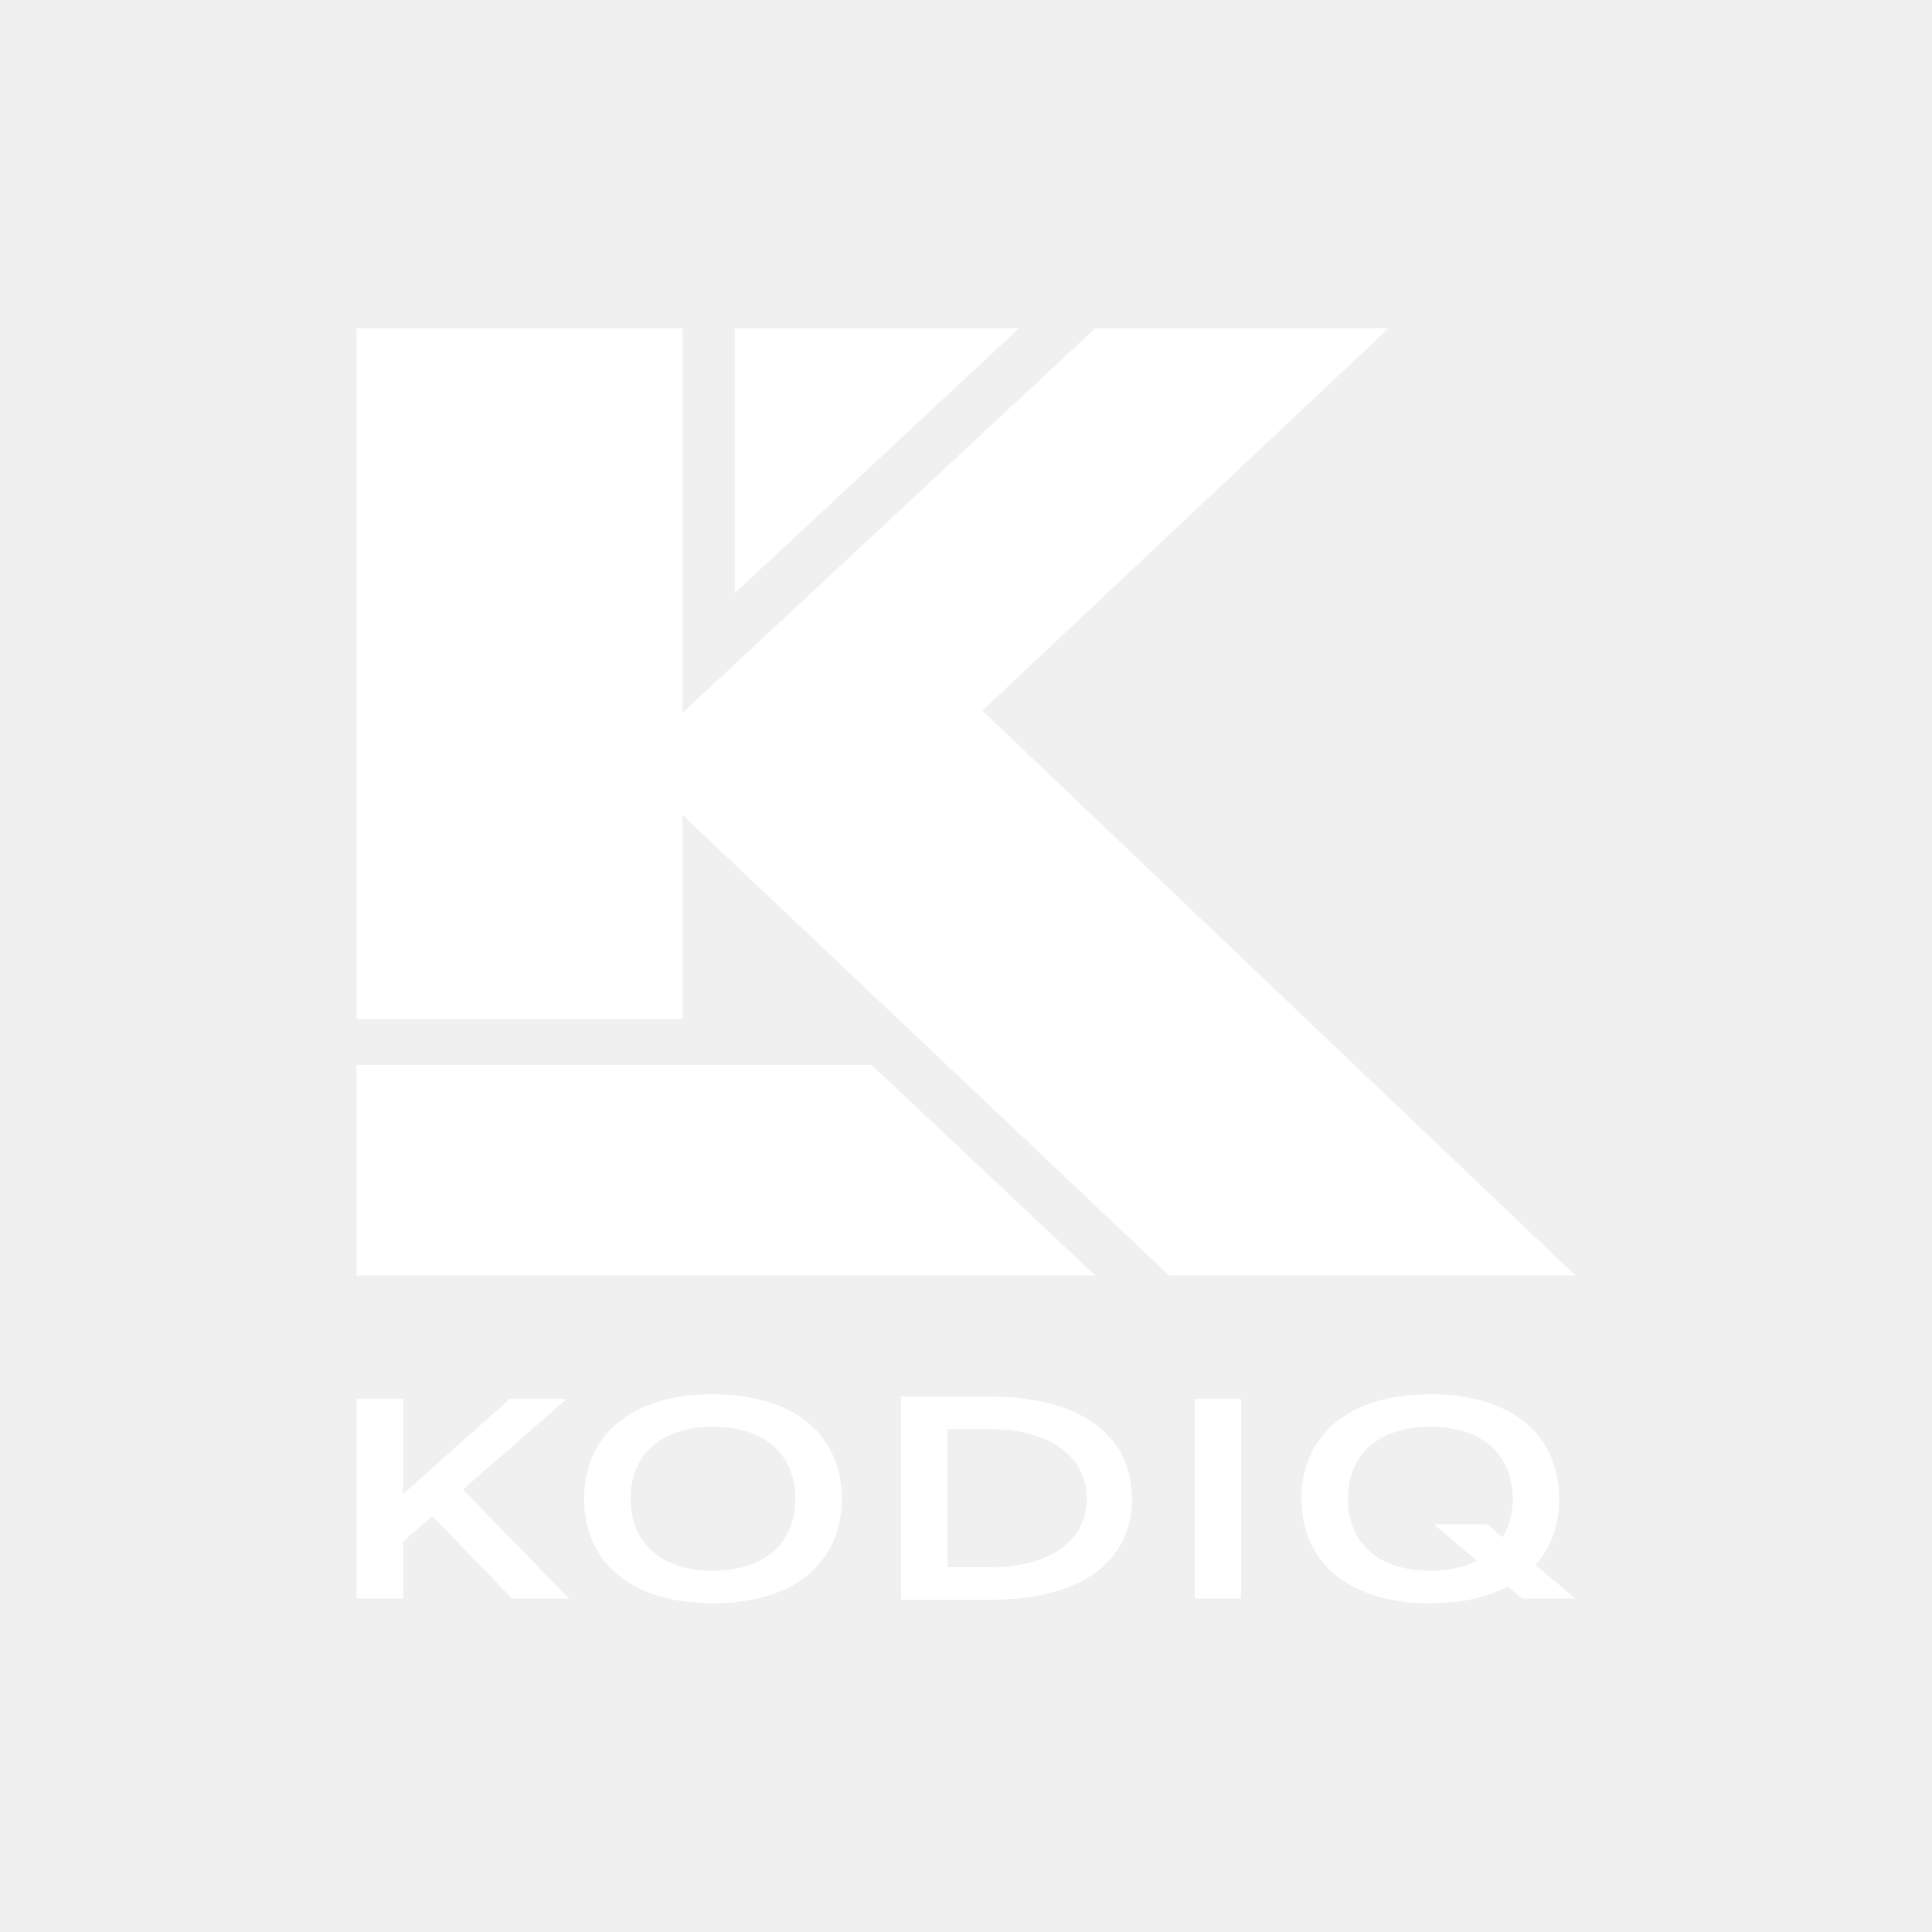
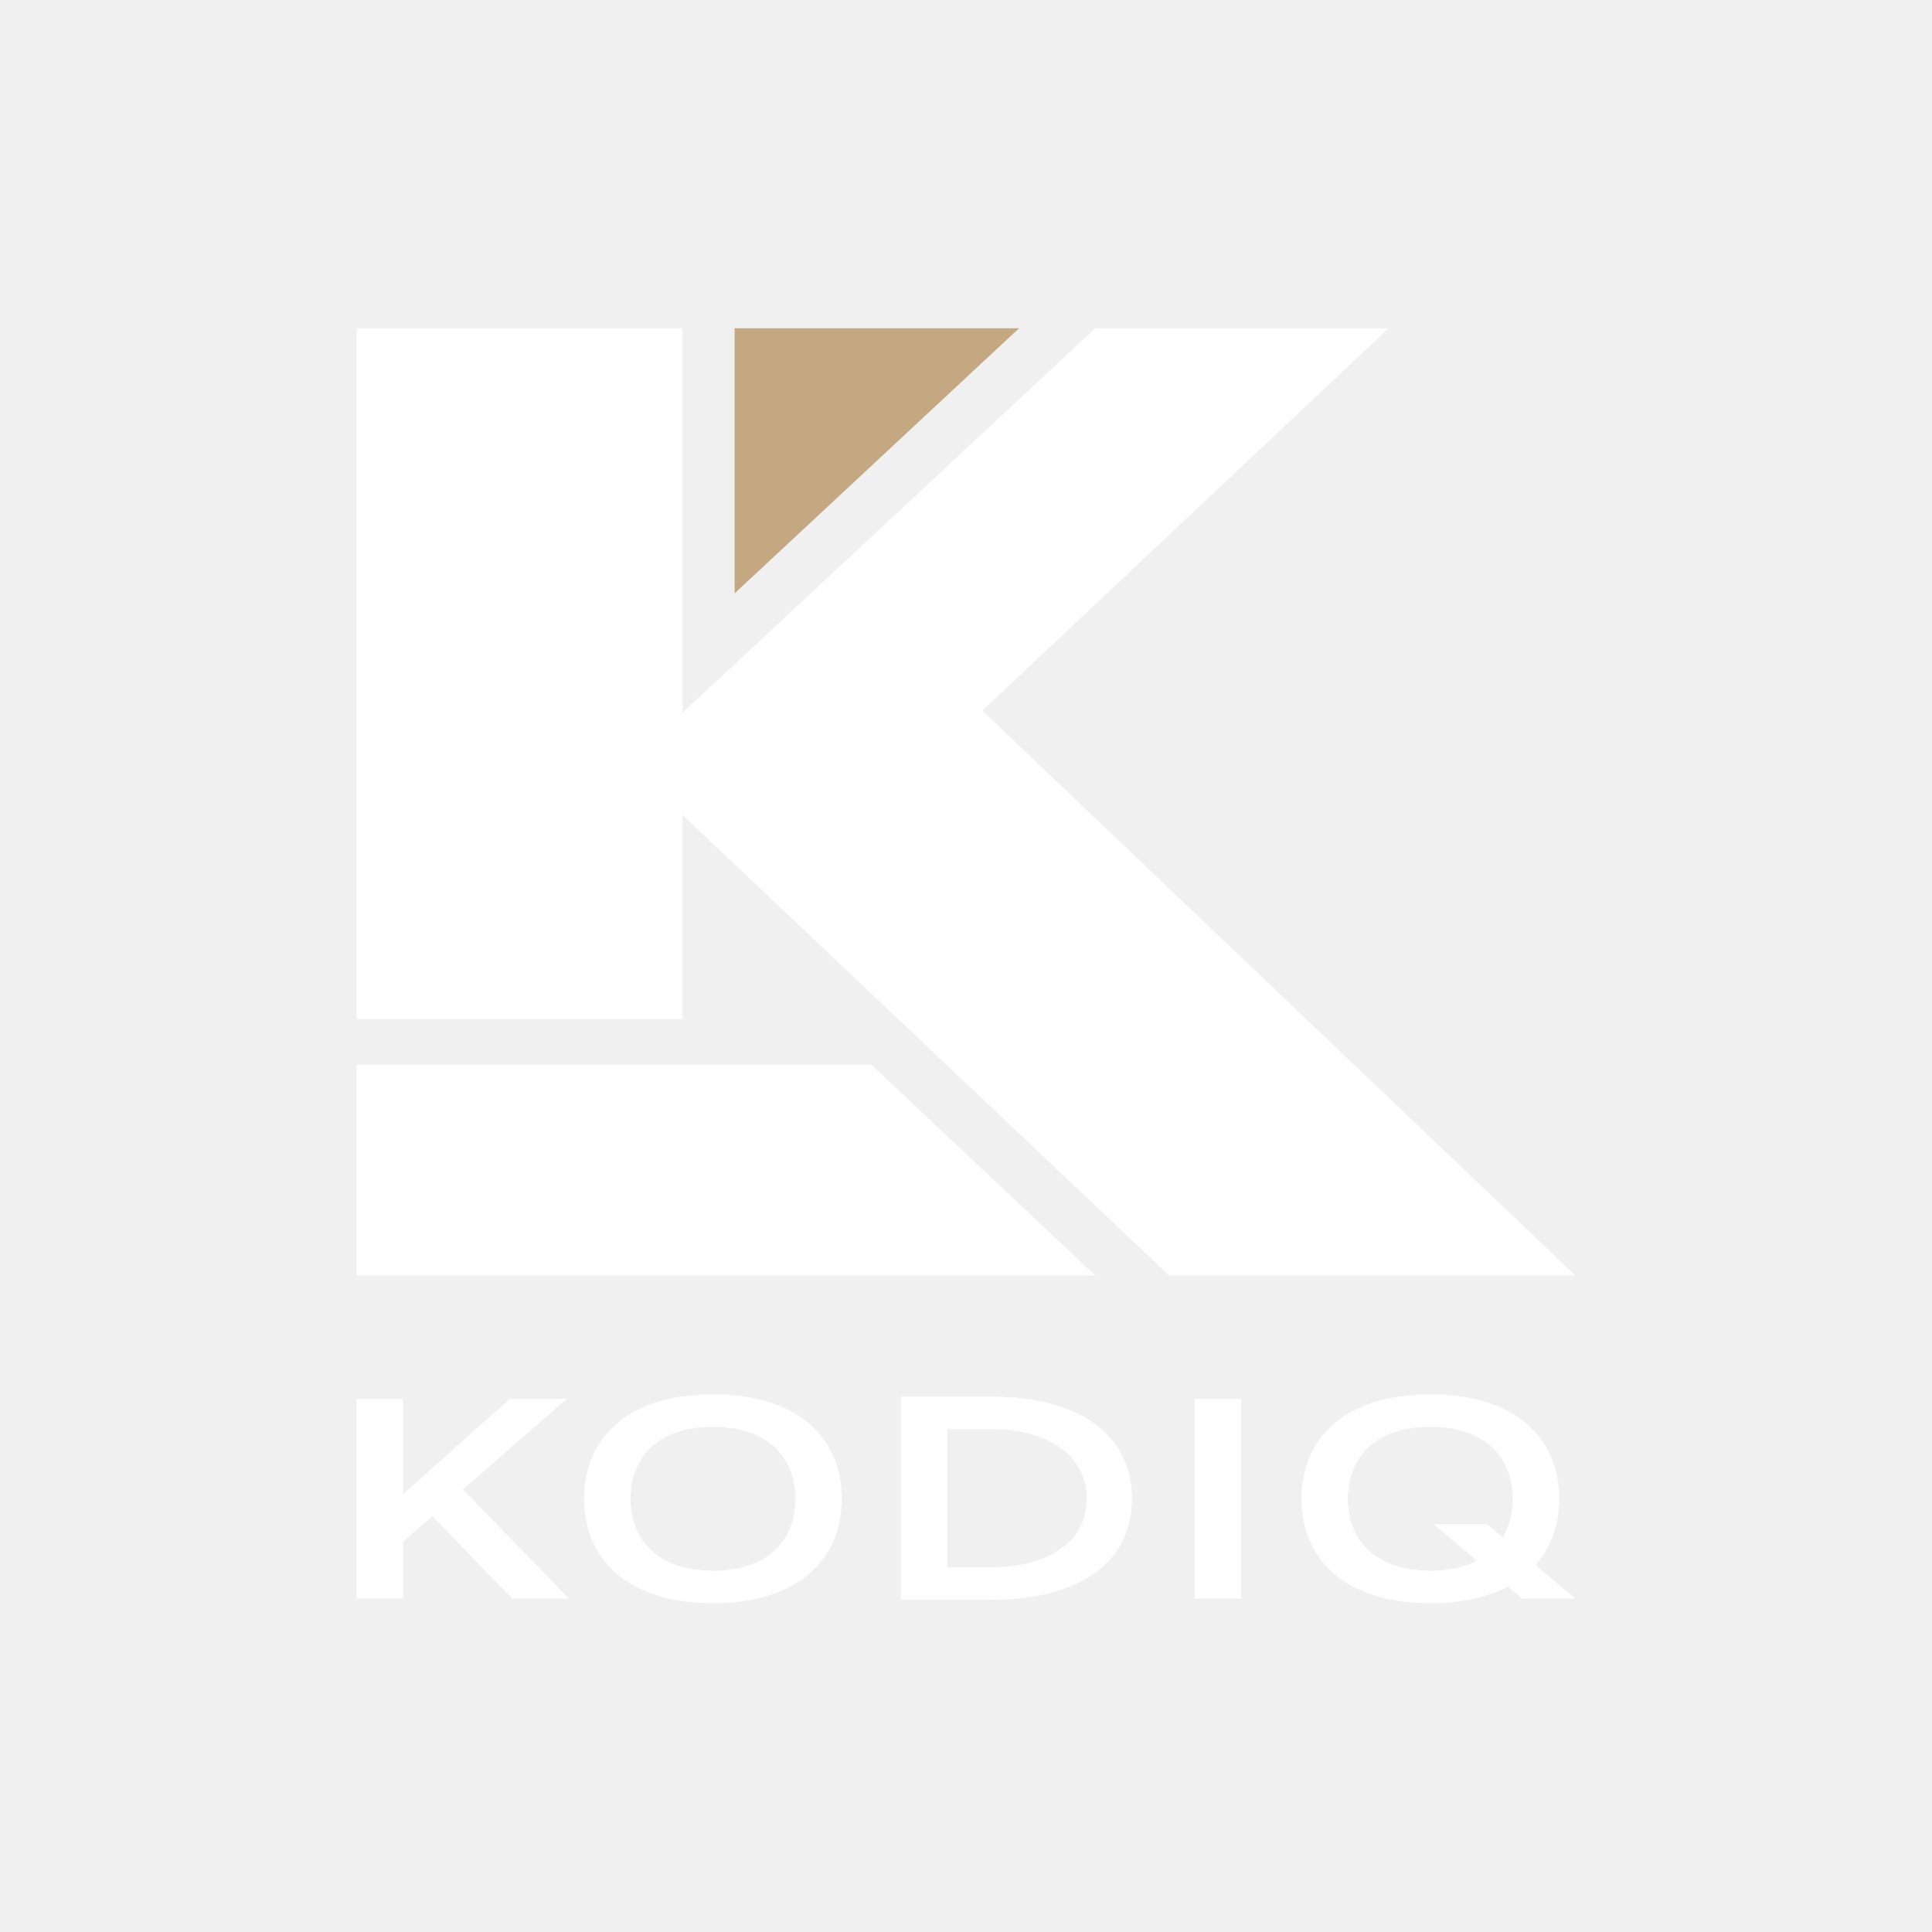
<svg xmlns="http://www.w3.org/2000/svg" width="1024" height="1024" viewBox="0 0 1024 1024" fill="none">
  <path d="M189 174H361.727V377.818L580.515 174H735.969L520.636 376.667L835 676.06H619.666L361.727 431.939V540.182H189V174Z" fill="white" />
  <path d="M189 676.062V564.365H461.909L580.515 676.062H189Z" fill="white" />
-   <path d="M389.364 314.485L389.364 174L540.104 174L389.364 314.485Z" fill="white" />
+   <path d="M389.364 314.485L389.364 174L540.104 174L389.364 314.485Z" fill="#C4A882" />
  <path d="M189 741.461H213.61V791.911L270.212 741.461H300.358L245.347 789.45L301.589 847.282H271.442L229.126 803.6L213.61 817.135V847.282H189V741.461Z" fill="white" />
  <path d="M377.878 739C422.578 739 446.169 761.871 446.169 794.372C446.169 826.872 422.578 849.743 377.878 849.743C333.178 849.743 309.586 826.873 309.586 794.373C309.586 761.872 333.178 739 377.878 739ZM377.878 756.227C349.286 756.227 334.196 771.982 334.196 794.372C334.196 816.761 349.286 832.516 377.878 832.516C406.469 832.516 421.56 816.761 421.56 794.372C421.56 771.982 406.469 756.227 377.878 756.227Z" fill="white" />
  <path d="M524.923 740.227C574.052 740.227 599.982 761.867 599.982 794.367C599.982 826.868 574.052 847.894 524.923 847.894H477.549V740.227H524.923ZM502.156 757.455V830.669H524.921C556.346 830.669 575.985 816.758 575.985 794.369C575.985 771.98 556.346 757.455 524.921 757.455H502.156Z" fill="white" />
  <path fill-rule="evenodd" clip-rule="evenodd" d="M758.094 739C802.794 739 826.386 761.871 826.386 794.372C826.386 807.816 822.349 819.613 814.45 828.825C814.259 829.048 814.062 829.266 813.866 829.486L834.999 847.282H806.698L799.127 840.906C788.463 846.568 774.743 849.743 758.094 849.743C713.395 849.743 689.803 826.873 689.803 794.373C689.803 761.872 713.394 739 758.094 739ZM758.094 756.227C729.503 756.227 714.413 771.982 714.412 794.372C714.412 816.761 729.502 832.516 758.094 832.516C767.998 832.516 776.281 830.625 782.878 827.223L759.94 807.907H788.241L796.444 814.814C799.976 809.041 801.776 802.102 801.776 794.372C801.776 771.982 786.686 756.227 758.094 756.227Z" fill="white" />
  <rect x="633.203" y="741.461" width="24.61" height="105.821" fill="white" />
</svg>
